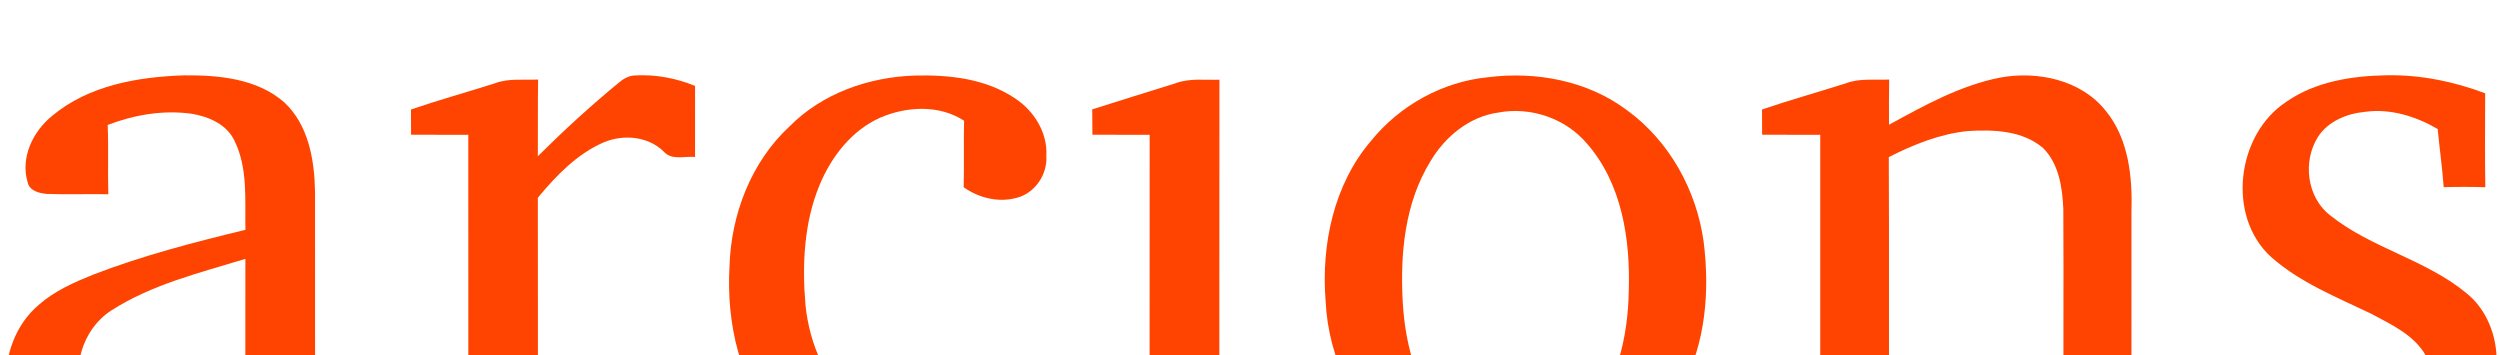
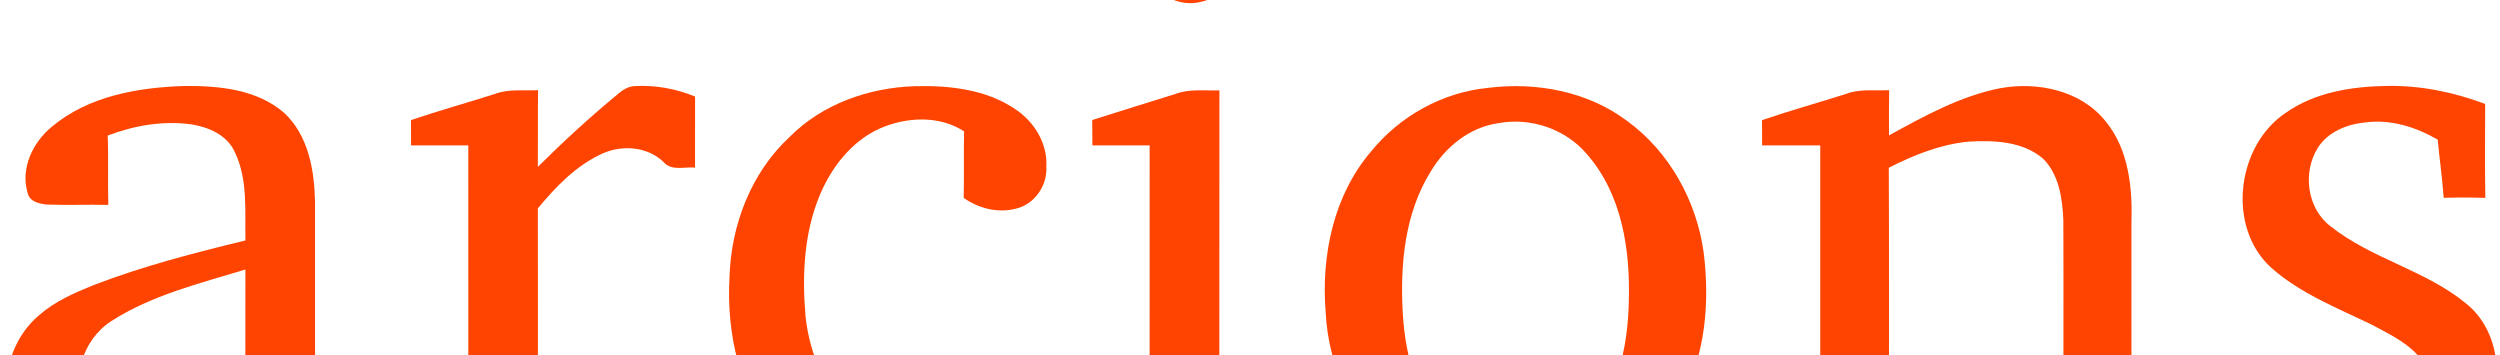
- <svg xmlns="http://www.w3.org/2000/svg" width="800pt" viewBox="50 50 705 100" version="1.1">
+ <svg xmlns="http://www.w3.org/2000/svg" width="800pt" viewBox="50 47 705 100" version="1.1">
  <path fill="#ffffff" d=" M 0.00 0.00 L 800.00 0.00 L 800.00 230.00 L 0.00 230.00 L 0.00 0.00 Z" />
  <path fill="#fe4400" d=" M 382.39 21.50 C 390.26 19.16 399.00 25.85 399.05 33.99 C 399.56 40.30 394.73 46.27 388.61 47.54 C 381.50 49.34 373.56 44.14 372.46 36.87 C 370.99 30.18 375.83 23.08 382.39 21.50 Z" />
  <path fill="#fe4400" d=" M 64.66 82.71 C 74.97 74.06 88.90 71.67 101.96 71.25 C 111.70 71.16 122.43 72.16 130.10 78.80 C 136.99 85.17 138.68 95.06 138.84 104.03 C 138.87 126.62 138.86 149.22 138.85 171.81 C 140.11 173.00 141.32 174.26 142.74 175.28 C 146.74 176.21 150.92 175.98 154.98 176.60 C 154.97 179.40 154.97 182.20 154.97 185.00 C 144.07 185.00 133.17 185.00 122.27 185.00 C 121.39 180.55 120.22 176.16 119.30 171.71 C 109.67 177.92 99.52 184.01 88.06 185.98 C 79.30 187.56 69.56 186.35 62.40 180.75 C 48.83 170.35 47.79 147.08 60.96 135.94 C 65.43 132.00 70.95 129.59 76.42 127.39 C 90.31 122.04 104.76 118.31 119.21 114.81 C 119.04 106.44 119.96 97.58 116.18 89.81 C 114.05 85.11 108.88 82.87 104.06 82.08 C 96.04 80.96 87.89 82.36 80.37 85.23 C 80.63 91.74 80.36 98.26 80.55 104.78 C 74.75 104.66 68.94 104.89 63.14 104.68 C 61.02 104.48 58.23 103.80 57.78 101.34 C 55.72 94.43 59.29 87.07 64.66 82.71 Z" />
  <path fill="#fe4400" d=" M 224.43 73.37 C 225.72 72.26 227.26 71.34 229.01 71.28 C 234.81 70.94 240.64 72.02 246.01 74.23 C 245.99 80.91 246.01 87.59 246.00 94.26 C 243.04 93.98 239.40 95.30 237.17 92.74 C 232.74 88.39 225.73 87.81 220.18 90.17 C 212.67 93.46 206.82 99.55 201.67 105.76 C 201.71 127.78 201.68 149.79 201.69 171.81 C 202.97 173.02 204.25 174.23 205.53 175.45 C 210.95 175.98 216.41 176.06 221.85 176.55 C 221.84 179.36 221.84 182.18 221.84 185.00 C 203.20 185.00 184.56 185.00 165.92 185.00 C 165.88 182.16 165.91 179.33 166.05 176.50 C 169.92 176.07 173.84 176.13 177.68 175.45 C 179.41 174.62 180.64 173.03 182.07 171.79 C 182.04 143.87 182.07 115.94 182.06 88.01 C 176.68 88.00 171.30 88.02 165.92 88.00 C 165.92 85.62 165.91 83.25 165.90 80.87 C 173.73 78.20 181.72 75.99 189.60 73.48 C 193.49 72.00 197.69 72.64 201.74 72.43 C 201.63 79.64 201.73 86.85 201.67 94.06 C 208.94 86.82 216.51 79.89 224.43 73.37 Z" />
  <path fill="#fe4400" d=" M 272.62 85.67 C 281.85 76.33 294.99 71.72 307.95 71.31 C 317.65 71.05 328.00 72.17 336.24 77.74 C 341.61 81.25 345.45 87.43 345.07 93.98 C 345.38 98.89 342.29 103.83 337.63 105.50 C 332.28 107.35 326.31 106.04 321.76 102.80 C 321.90 96.55 321.73 90.29 321.87 84.04 C 314.85 79.48 305.65 79.97 298.20 83.19 C 290.19 86.76 284.50 94.12 281.17 102.05 C 276.71 112.77 276.17 124.64 277.15 136.08 C 278.30 147.14 283.01 158.21 291.87 165.27 C 300.85 172.43 313.17 174.28 324.26 172.19 C 331.91 170.86 338.96 167.32 345.43 163.13 C 345.26 167.30 345.56 171.48 345.10 175.63 C 332.57 182.38 318.57 187.63 304.09 186.45 C 291.06 186.04 278.16 180.40 269.61 170.45 C 258.52 158.29 254.81 141.13 255.72 125.07 C 256.17 110.47 261.79 95.72 272.62 85.67 Z" />
  <path fill="#fe4400" d=" M 469.55 71.79 C 483.16 70.05 497.77 72.75 508.88 81.13 C 520.79 89.82 528.42 103.65 530.43 118.17 C 532.16 132.05 531.03 146.82 524.24 159.30 C 517.53 171.75 505.85 181.75 492.01 185.24 C 476.21 189.17 458.25 186.93 445.19 176.74 C 432.20 166.98 424.59 151.06 423.83 134.96 C 422.55 119.01 426.09 101.99 436.72 89.62 C 444.79 79.70 456.79 73.05 469.55 71.79 Z" />
  <path fill="#fe4400" d=" M 613.98 71.89 C 624.53 69.94 636.80 72.47 643.77 81.19 C 650.34 89.16 651.39 100.04 651.07 109.99 C 651.03 130.52 651.13 151.05 651.02 171.57 C 652.45 172.87 653.64 174.59 655.44 175.43 C 659.44 176.31 663.69 175.57 667.61 176.96 C 667.53 179.64 667.52 182.32 667.52 185.00 C 650.64 184.99 633.75 185.01 616.87 185.00 C 617.14 182.23 616.15 178.98 617.40 176.52 C 620.77 175.88 624.25 176.15 627.62 175.49 C 629.31 174.50 630.54 172.92 631.95 171.58 C 631.80 150.72 631.98 129.85 631.86 108.98 C 631.60 102.95 630.64 96.27 626.20 91.79 C 620.42 86.80 612.23 86.51 604.99 86.95 C 597.12 87.74 589.63 90.73 582.64 94.31 C 582.76 120.14 582.66 145.98 582.69 171.81 C 583.97 173.02 585.25 174.24 586.53 175.47 C 590.27 175.88 594.02 176.17 597.76 176.56 C 597.72 179.37 597.72 182.18 597.73 184.99 C 580.79 185.01 563.85 185.00 546.91 185.00 C 546.90 182.18 546.91 179.37 546.97 176.56 C 551.13 176.13 555.30 175.92 559.47 175.48 C 560.73 174.24 562.02 173.02 563.31 171.81 C 563.31 143.88 563.31 115.94 563.31 88.01 C 557.84 88.00 552.38 88.02 546.92 88.00 C 546.91 85.62 546.91 83.25 546.89 80.88 C 554.71 78.21 562.68 76.00 570.55 73.49 C 574.45 72.00 578.67 72.63 582.74 72.43 C 582.66 76.67 582.69 80.92 582.70 85.17 C 592.63 79.75 602.76 74.11 613.98 71.89 Z" />
  <path fill="#fe4400" d=" M 694.69 78.74 C 702.91 72.99 713.19 71.40 723.01 71.23 C 732.51 71.04 741.94 72.98 750.82 76.31 C 750.79 85.14 750.71 93.97 750.86 102.80 C 746.94 102.67 743.03 102.67 739.13 102.78 C 738.72 97.30 737.95 91.85 737.43 86.38 C 731.30 82.82 724.13 80.55 716.99 81.53 C 711.90 82.00 706.55 84.15 703.68 88.59 C 699.27 95.52 700.52 105.73 707.21 110.81 C 718.80 120.04 734.05 123.18 745.51 132.65 C 751.26 137.25 754.17 144.76 754.04 152.02 C 754.33 160.73 751.30 169.81 744.80 175.81 C 737.00 183.53 725.75 186.43 715.08 186.97 C 703.48 187.23 691.56 186.43 680.68 182.10 C 680.73 172.08 680.70 162.06 680.70 152.04 C 684.41 152.04 688.13 152.05 691.85 152.01 C 692.77 158.56 693.76 165.11 694.62 171.68 C 702.41 176.37 711.87 178.30 720.84 176.60 C 725.80 175.51 730.63 172.73 733.29 168.29 C 736.78 162.65 736.82 155.14 733.56 149.40 C 730.05 144.10 724.05 141.36 718.63 138.45 C 708.92 133.78 698.64 129.72 690.47 122.49 C 677.83 111.00 680.71 87.95 694.69 78.74 Z" />
  <path fill="#fe4400" d=" M 381.58 73.46 C 385.52 71.99 389.77 72.62 393.88 72.48 C 393.83 105.59 393.89 138.70 393.85 171.82 C 395.12 173.00 396.32 174.27 397.75 175.28 C 401.76 176.22 405.94 175.99 410.02 176.51 C 410.11 179.34 410.12 182.17 410.11 185.00 C 392.75 185.00 375.40 185.00 358.05 185.00 C 358.05 182.20 358.05 179.40 358.04 176.61 C 362.15 176.15 366.28 175.93 370.38 175.44 C 371.64 174.22 372.91 173.02 374.19 171.83 C 374.20 143.89 374.19 115.95 374.20 88.01 C 368.81 88.00 363.44 88.01 358.06 88.00 C 358.05 85.61 358.04 83.22 358.01 80.84 C 365.85 78.33 373.72 75.93 381.58 73.46 Z" />
  <path fill="#fff" d=" M 472.52 81.74 C 481.64 80.02 491.50 83.37 497.51 90.48 C 507.40 101.74 509.76 117.48 509.32 131.97 C 509.08 145.27 505.89 159.52 496.28 169.29 C 486.87 179.16 469.56 179.72 459.64 170.32 C 449.96 161.47 446.31 147.98 445.58 135.28 C 444.81 121.68 446.10 107.22 453.45 95.38 C 457.55 88.49 464.40 82.86 472.52 81.74 Z" />
  <path fill="#fff" d=" M 81.37 137.56 C 92.84 130.19 106.30 126.94 119.20 123.00 C 119.22 136.56 119.14 150.13 119.24 163.69 C 110.15 168.61 100.55 174.02 89.94 174.07 C 82.96 174.30 75.99 169.98 73.56 163.36 C 69.92 154.29 73.06 142.93 81.37 137.56 Z" />
</svg>
